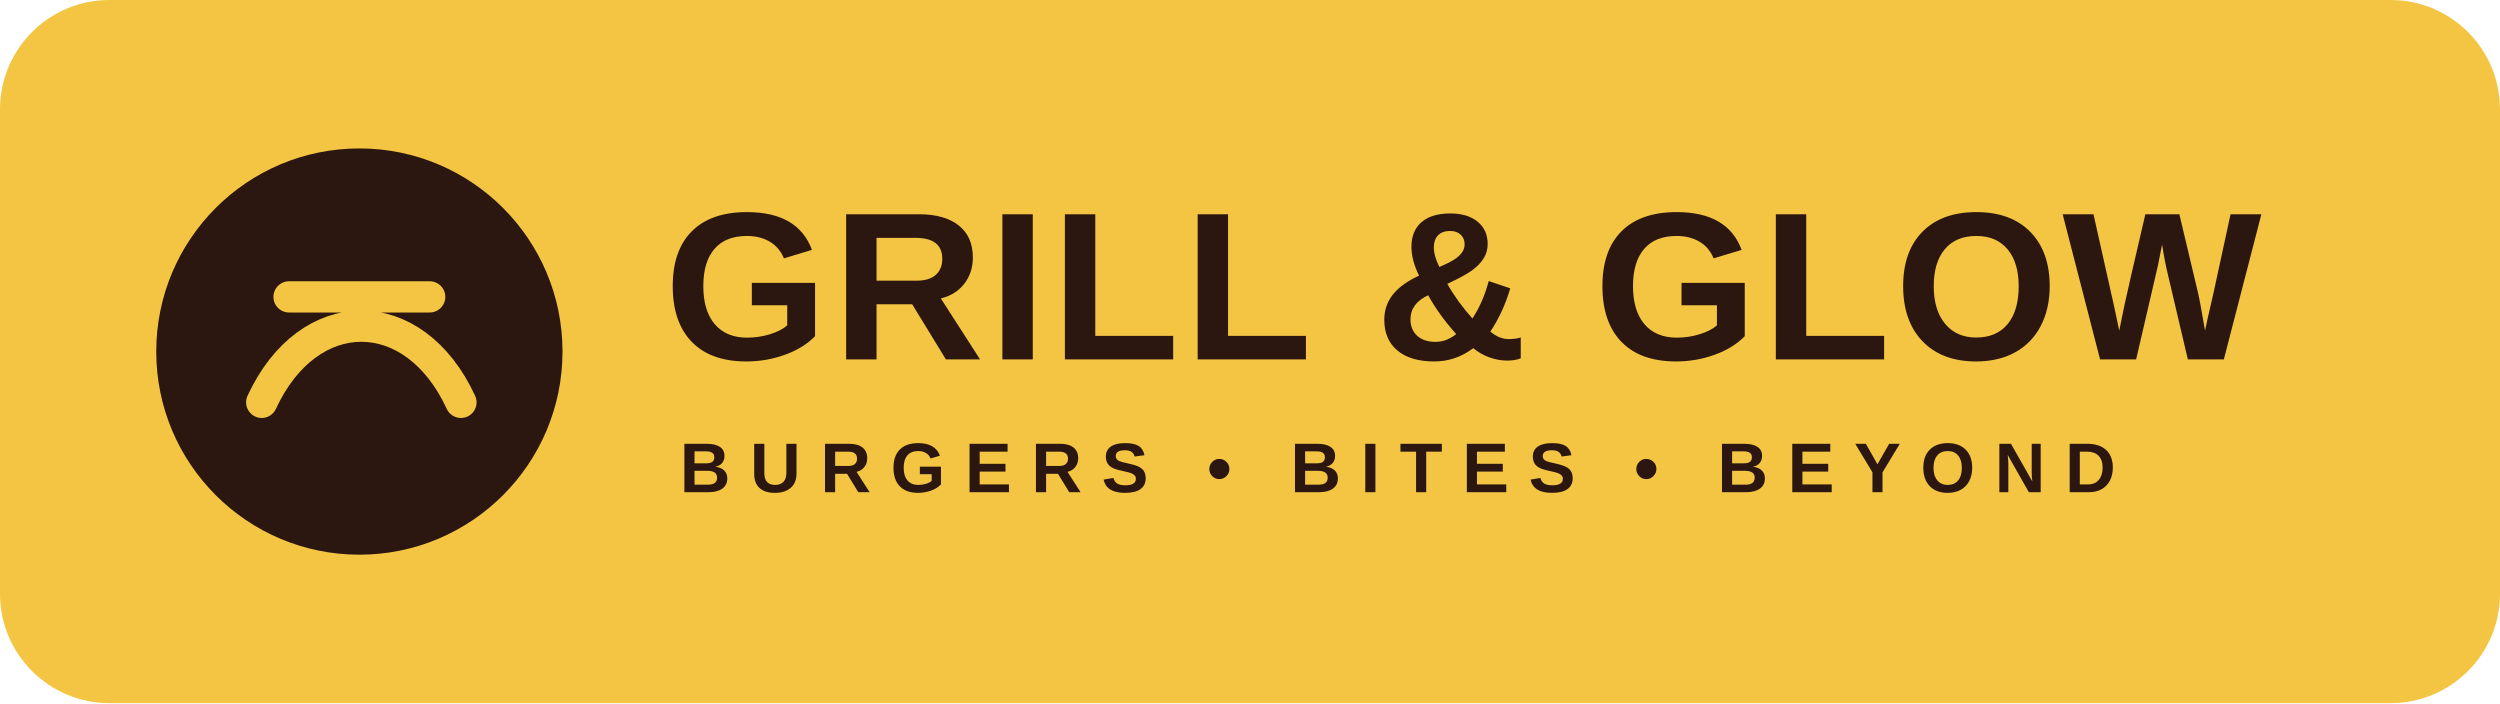
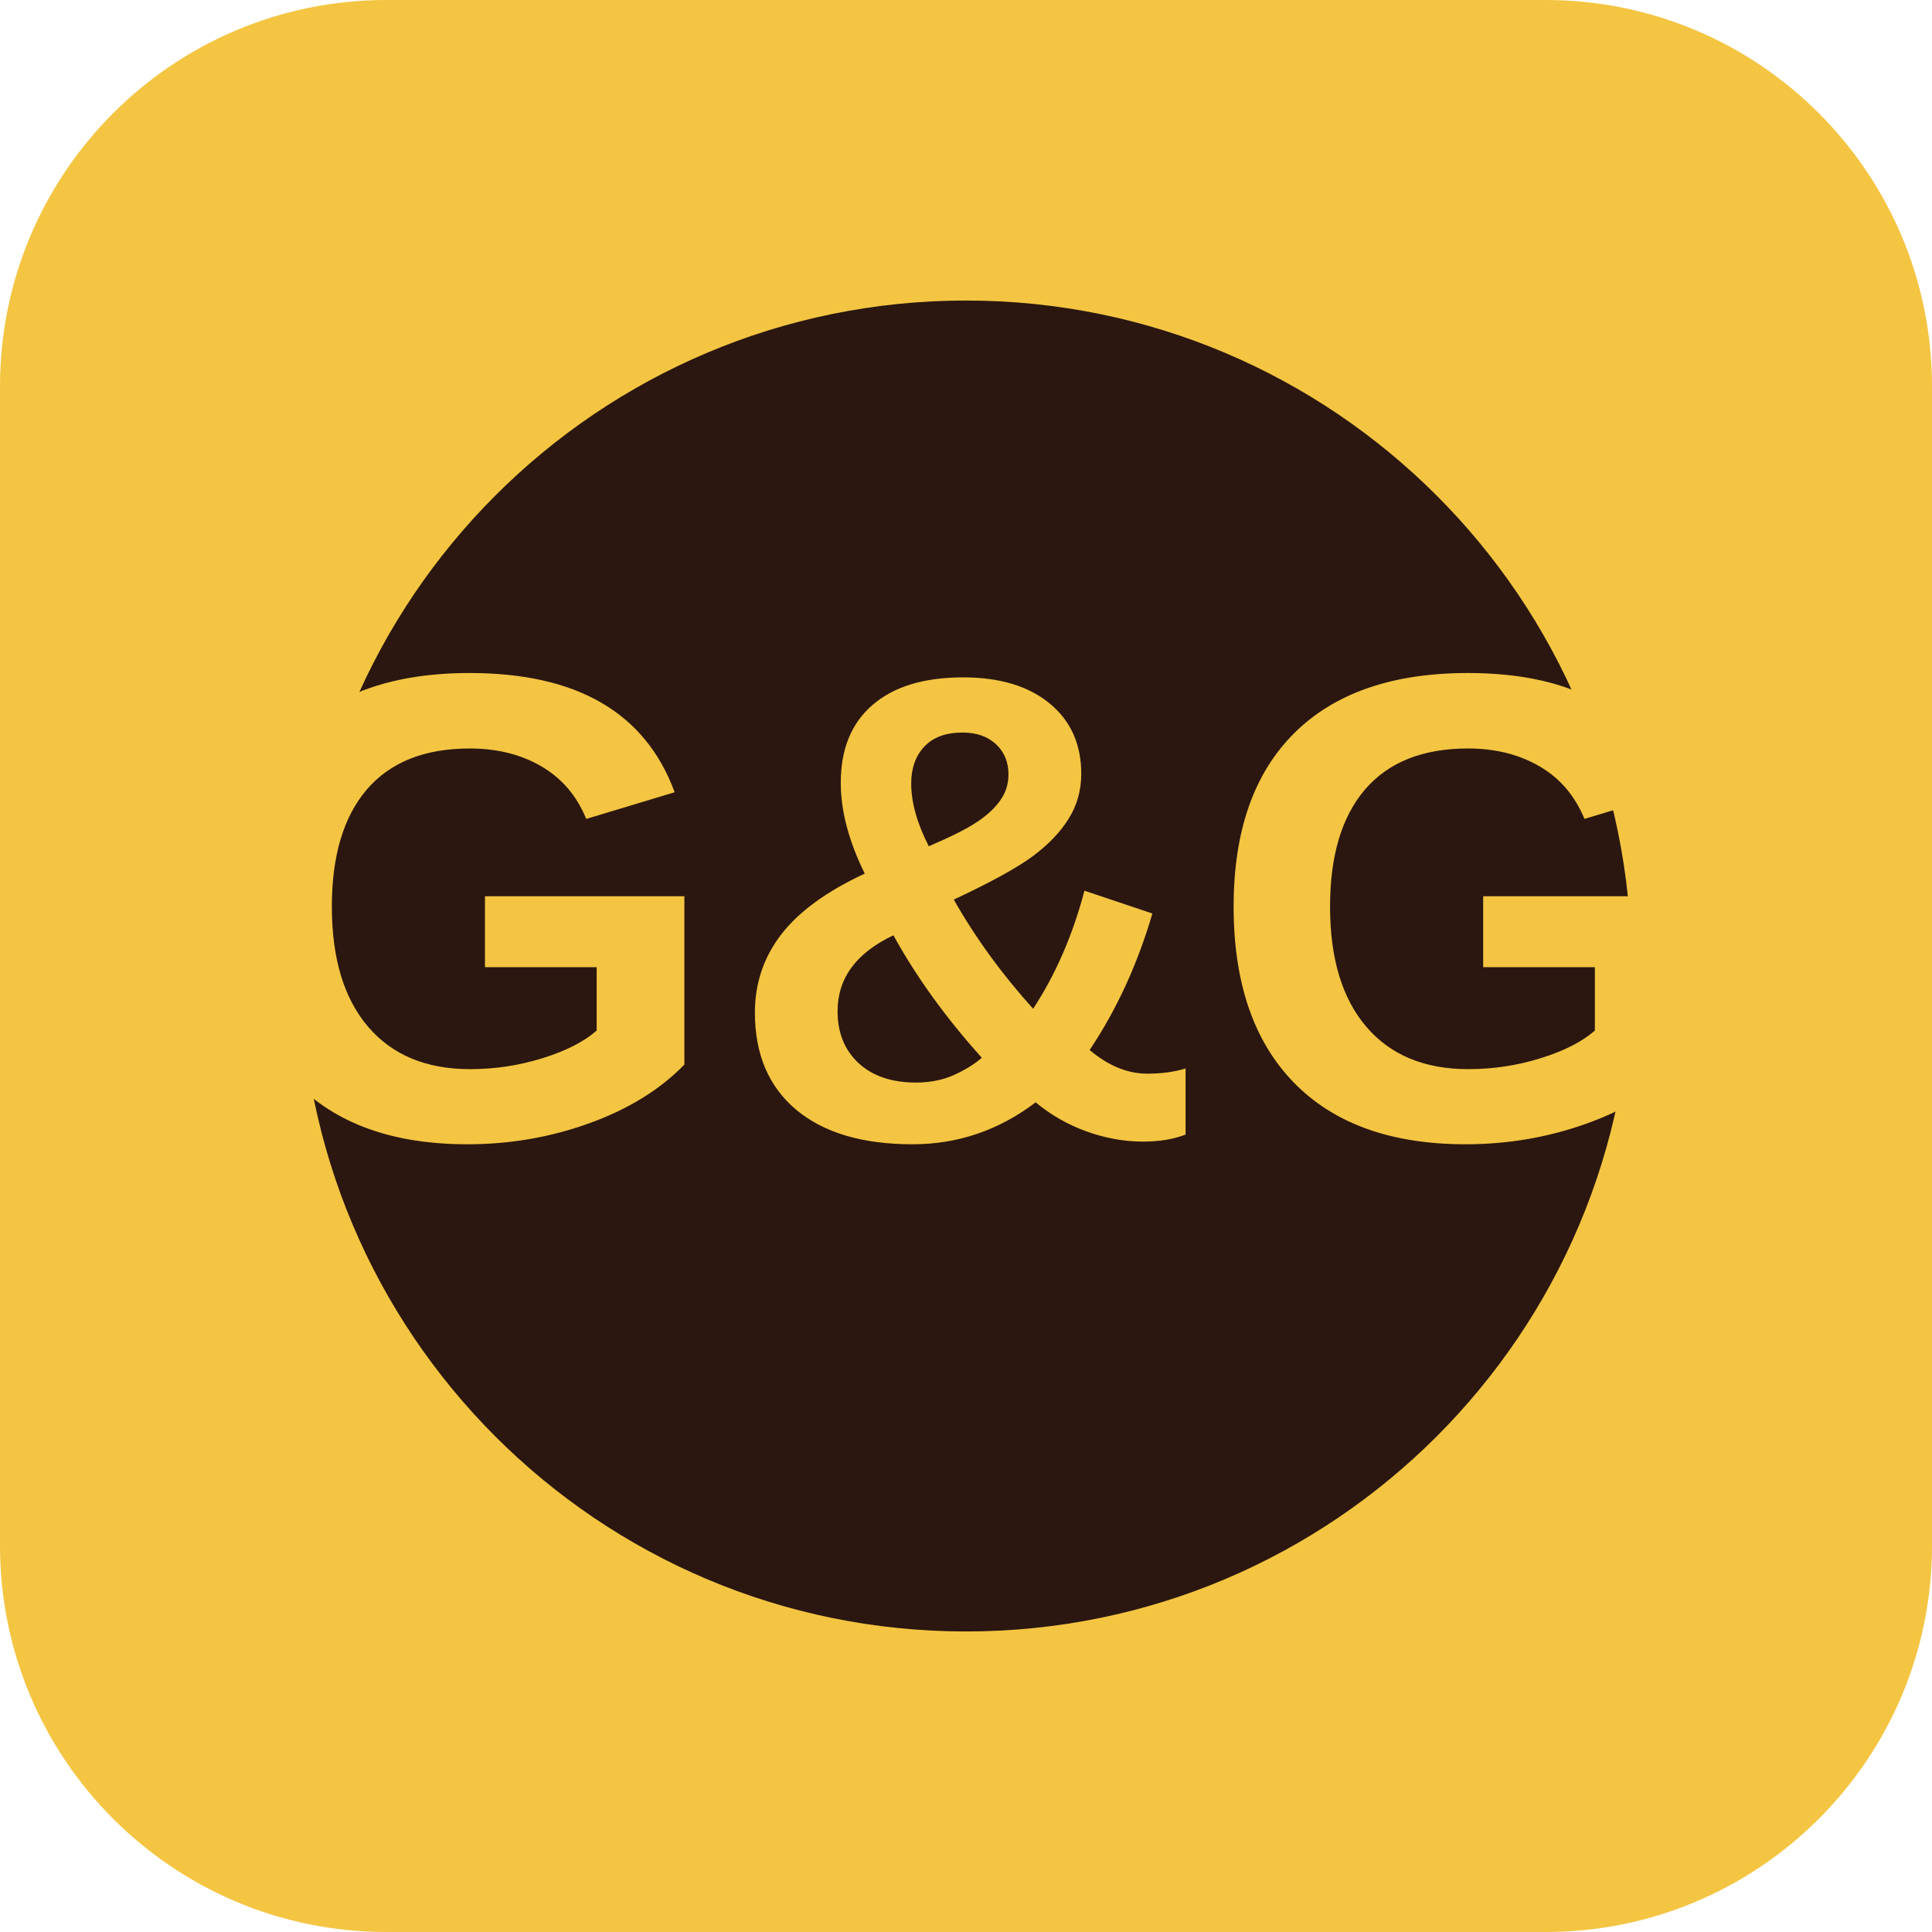
- <svg xmlns="http://www.w3.org/2000/svg" viewBox="0 0 640 180" role="img" aria-labelledby="title desc">
-   <rect width="640" height="180" rx="28" fill="#f4c542" />
-   <circle cx="92" cy="90" r="52" fill="#2b1710" />
-   <path d="M67 103c12-26 39-26 51 0M74 76h36" fill="none" stroke="#f4c542" stroke-width="8" stroke-linecap="round" />
-   <text x="170" y="92" fill="#2b1710" font-family="Arial, Helvetica, sans-serif" font-size="54" font-weight="900" letter-spacing="1">GRILL &amp; GLOW</text>
-   <text x="174" y="126" fill="#2b1710" font-family="Arial, Helvetica, sans-serif" font-size="18" font-weight="700" letter-spacing="5">BURGERS • BITES • BEYOND</text>
+ <svg xmlns="http://www.w3.org/2000/svg" viewBox="0 0 180 180" role="img" aria-labelledby="title desc">
+   <rect width="180" height="180" rx="36" fill="#f4c542" />
+   <circle cx="90" cy="90" r="62" fill="#2b1710" />
+   <text x="90" y="106" text-anchor="middle" fill="#f4c542" font-family="Arial, Helvetica, sans-serif" font-size="62" font-weight="900">G&amp;G</text>
</svg>
